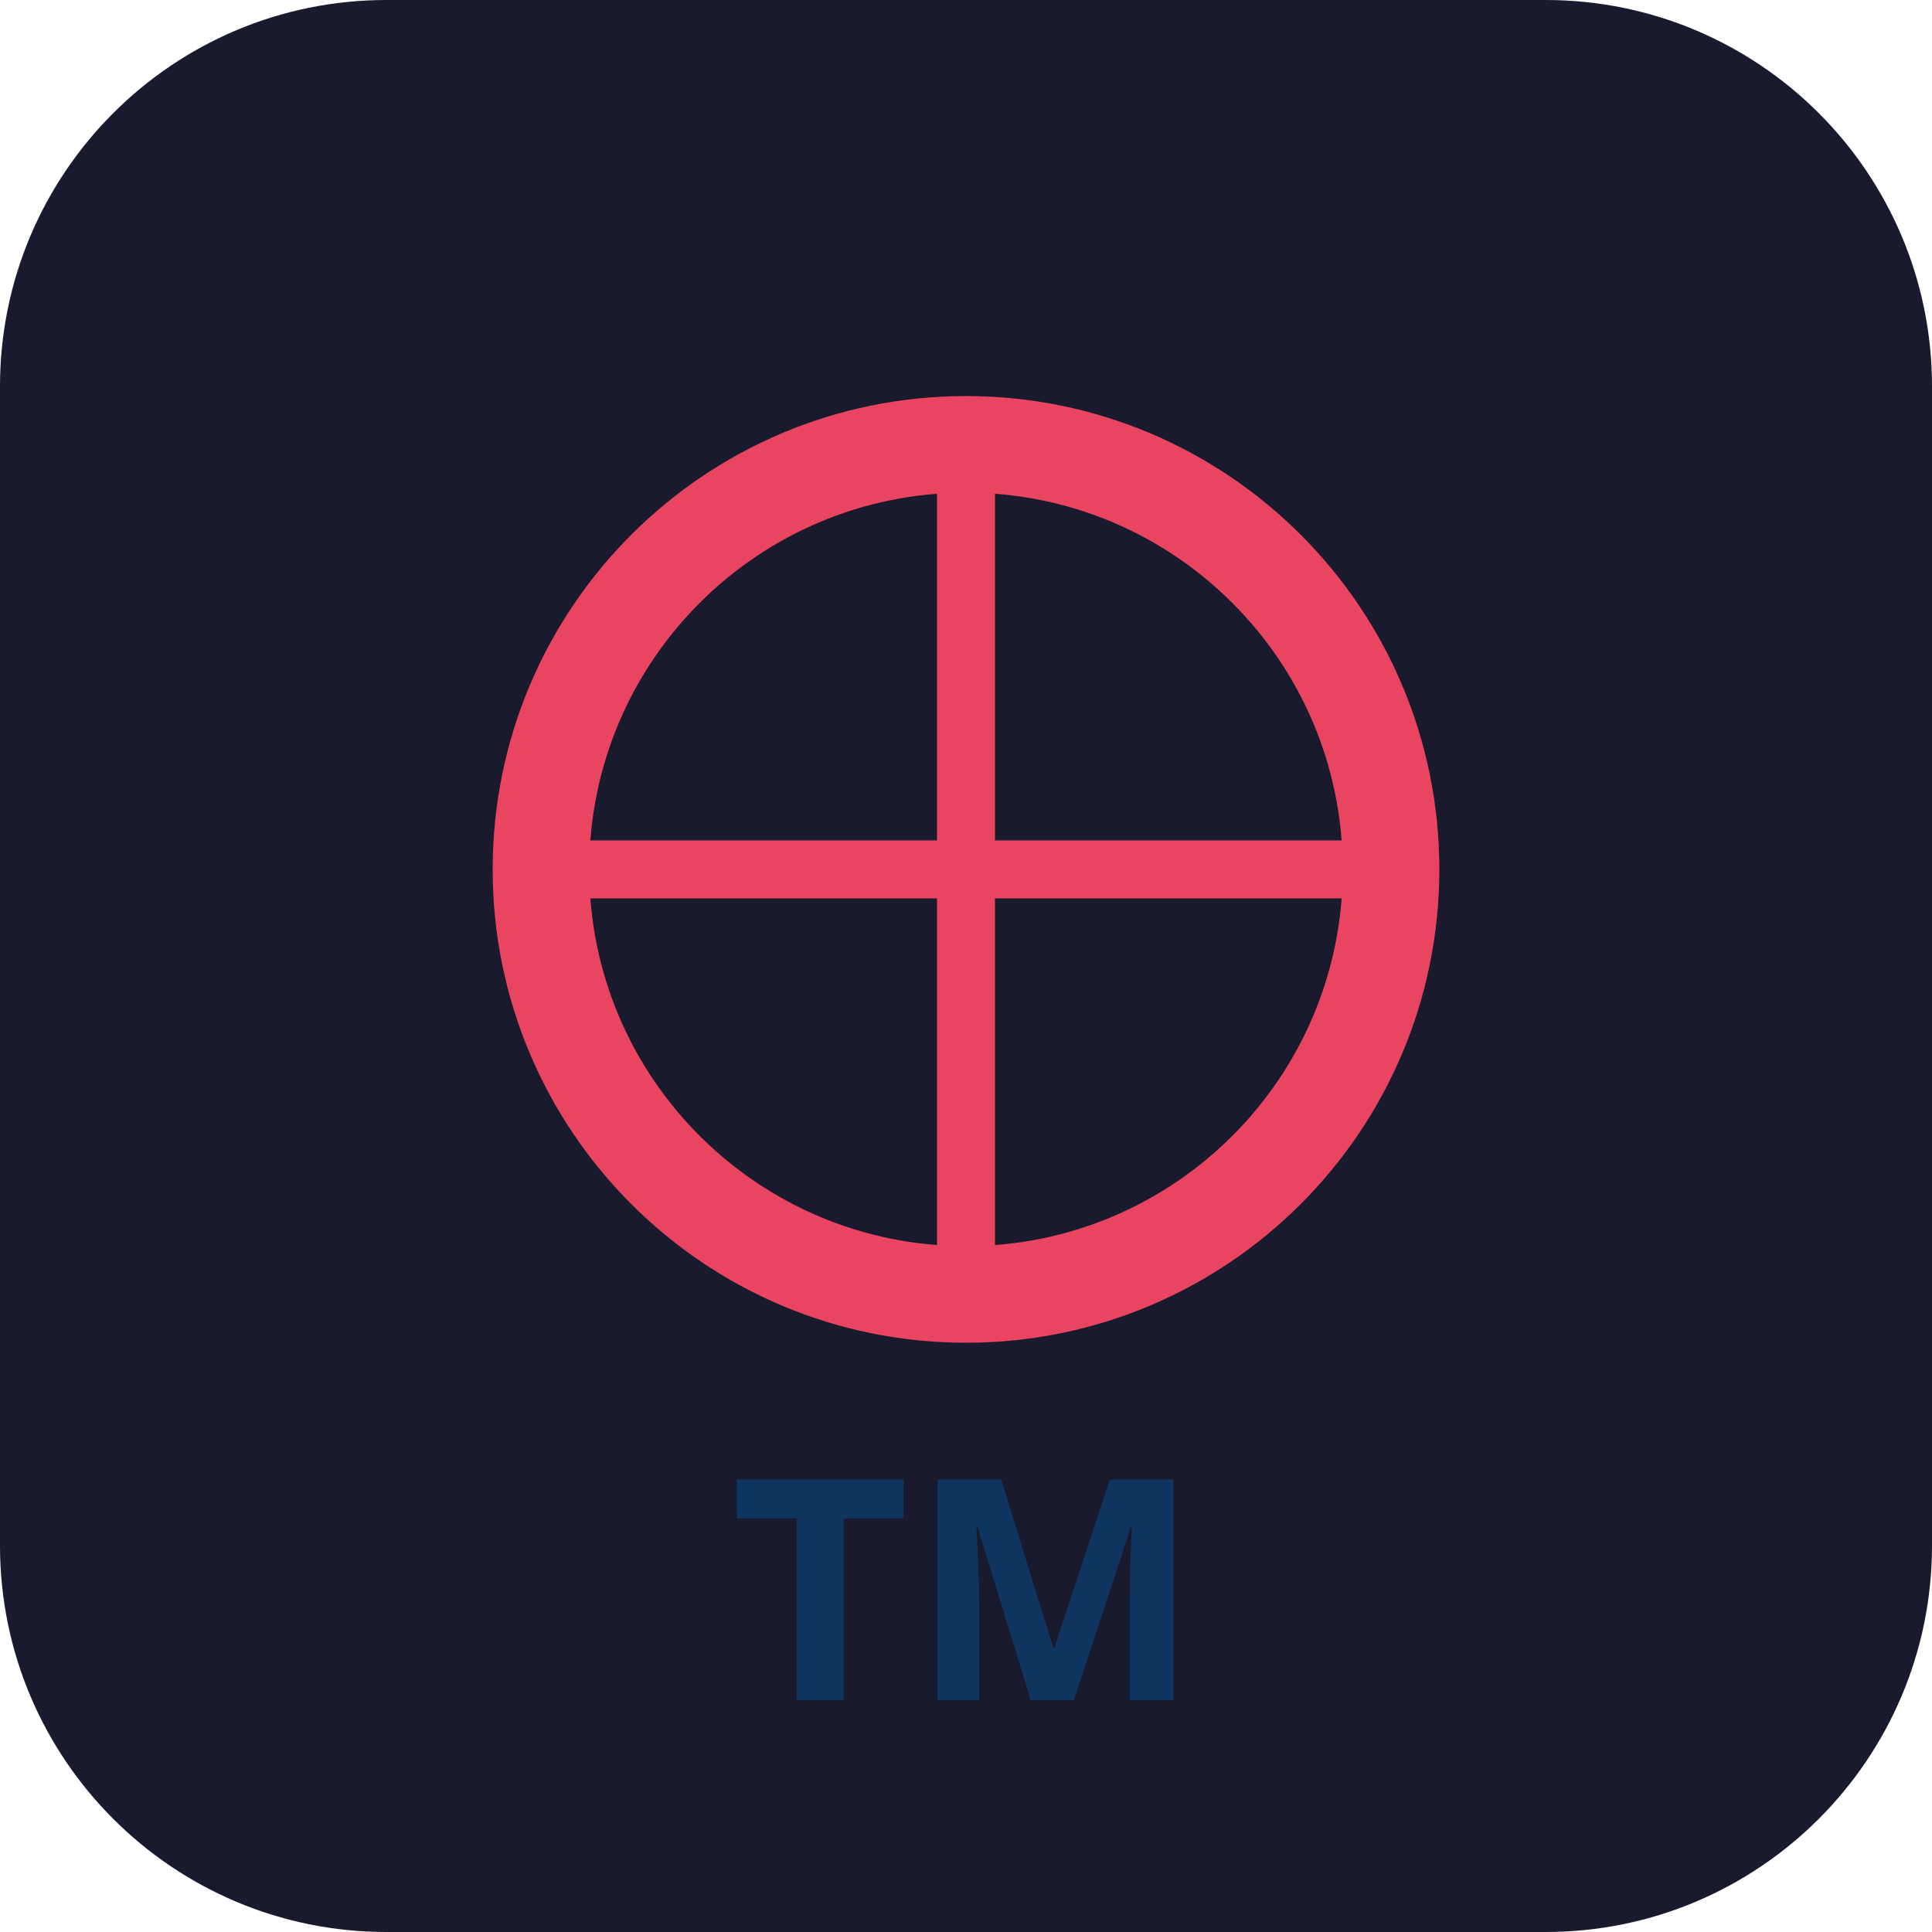
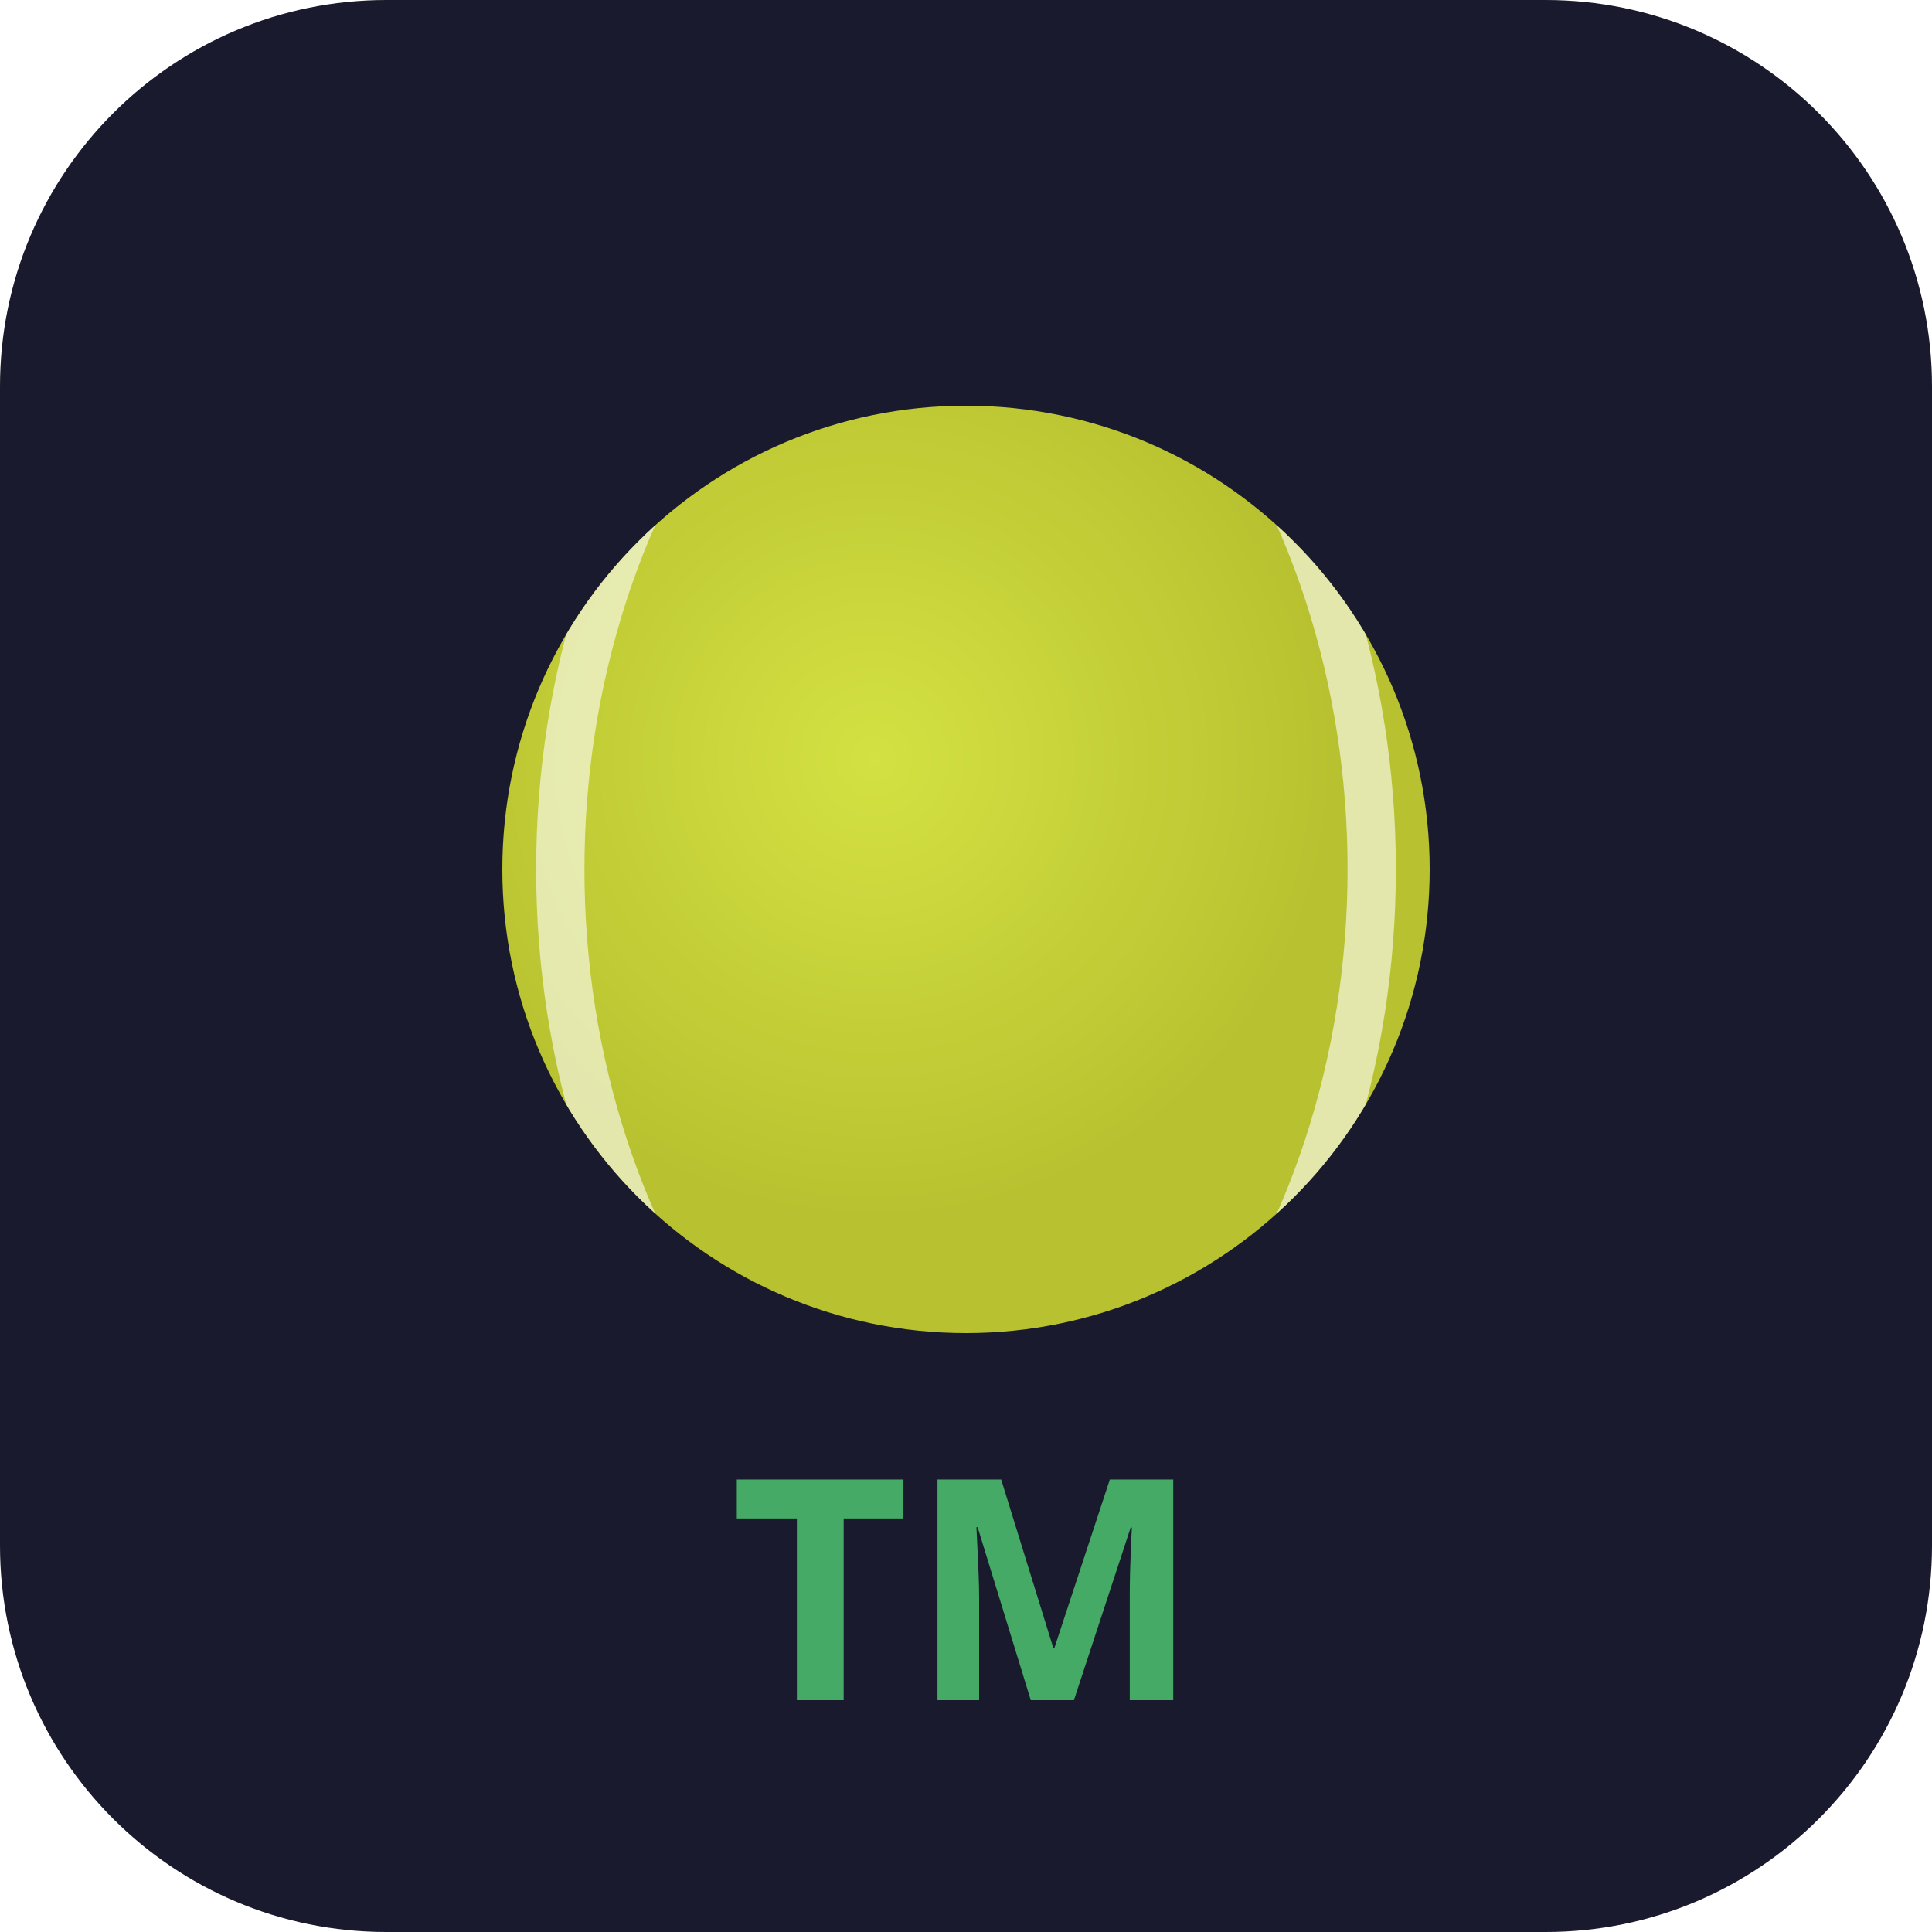
<svg xmlns="http://www.w3.org/2000/svg" viewBox="0 0 100 100">
+   <defs>
+     <radialGradient id="ball" cx="40%" cy="38%" r="50%">
+       <stop offset="0%" stop-color="#d4e142" />
+       <stop offset="100%" stop-color="#b8c230" />
+     </radialGradient>
+     <clipPath id="clip">
+       <circle cx="50" cy="45" r="24" />
+     </clipPath>
+   </defs>
  <rect width="100" height="100" rx="20" fill="#1a1a2e" />
-   <circle cx="50" cy="45" r="22" fill="none" stroke="#e94560" stroke-width="5" />
-   <line x1="50" y1="23" x2="50" y2="67" stroke="#e94560" stroke-width="3" />
-   <line x1="28" y1="45" x2="72" y2="45" stroke="#e94560" stroke-width="3" />
-   <text x="50" y="88" text-anchor="middle" fill="#0f3460" font-family="sans-serif" font-weight="bold" font-size="16">TM</text>
+   <circle cx="50" cy="45" r="24" fill="url(#ball)" />
+   <g clip-path="url(#clip)">
+     <path d="M38 18 C26 33, 26 57, 38 72" fill="none" stroke="rgba(255,255,255,0.6)" stroke-width="2.5" stroke-linecap="round" />
+     <path d="M62 18 C74 33, 74 57, 62 72" fill="none" stroke="rgba(255,255,255,0.6)" stroke-width="2.5" stroke-linecap="round" />
+   </g>
+   <text x="50" y="88" text-anchor="middle" fill="#4a6" font-family="sans-serif" font-weight="bold" font-size="16">TM</text>
</svg>
